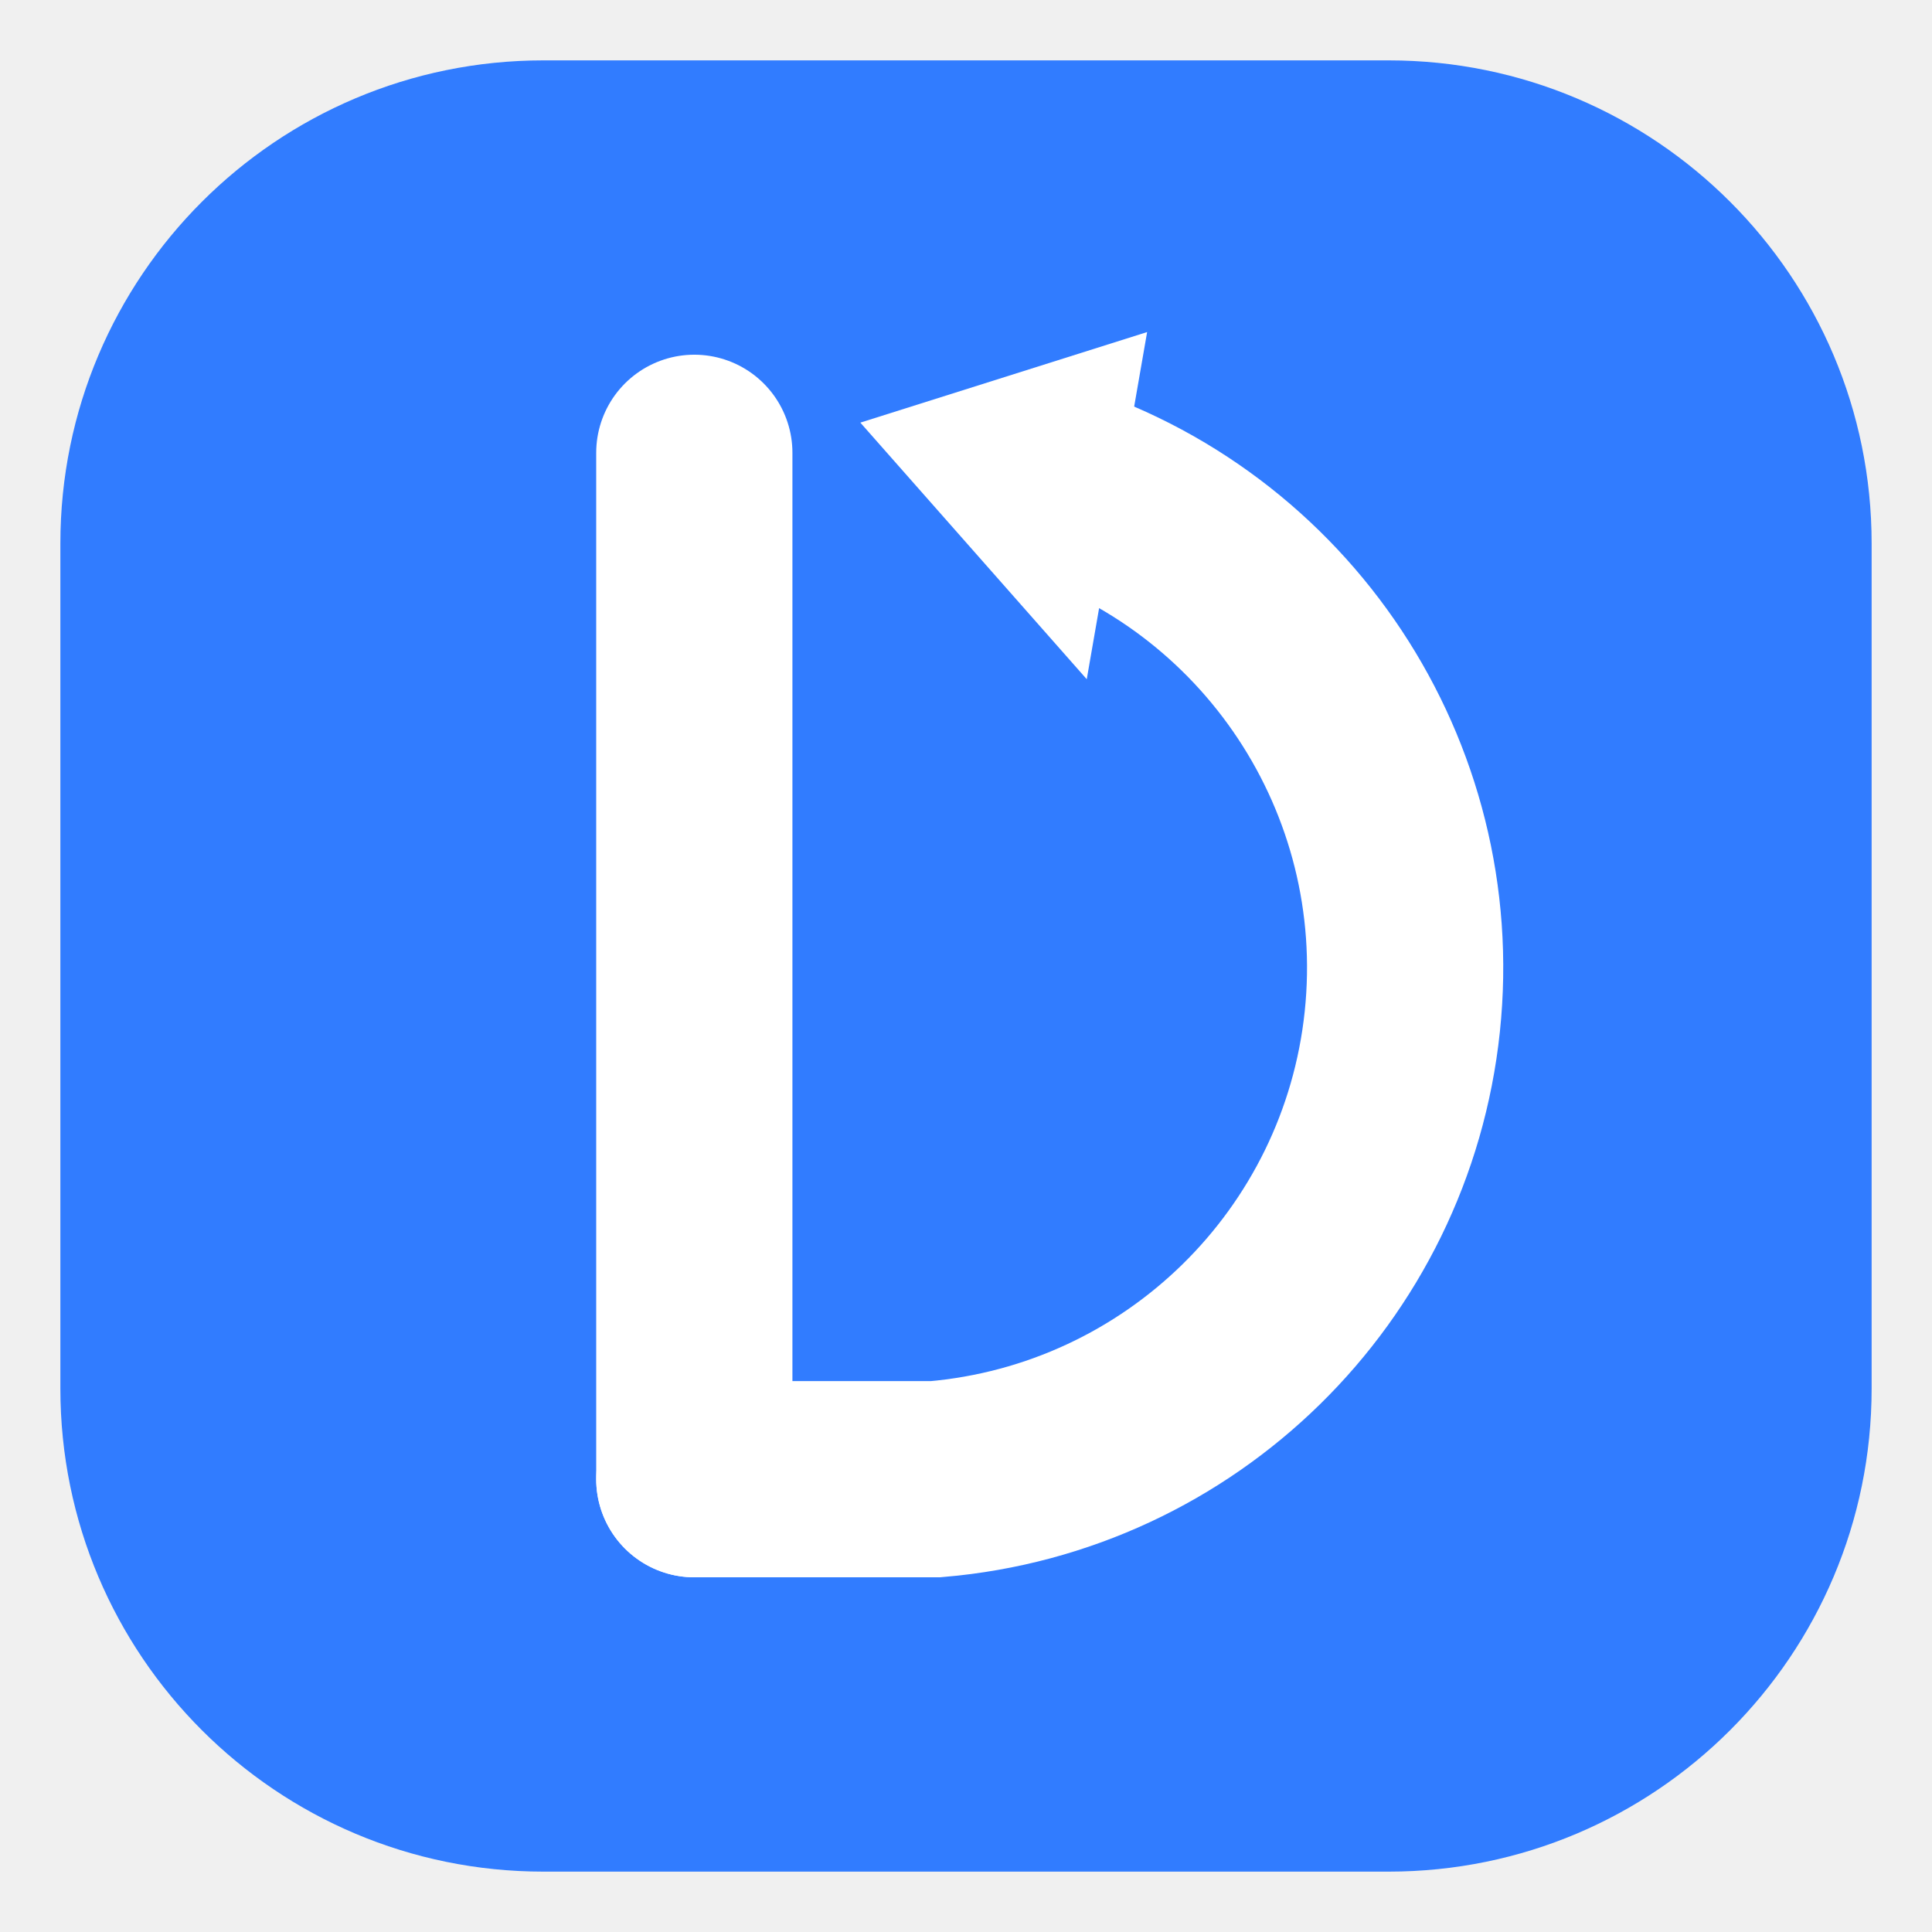
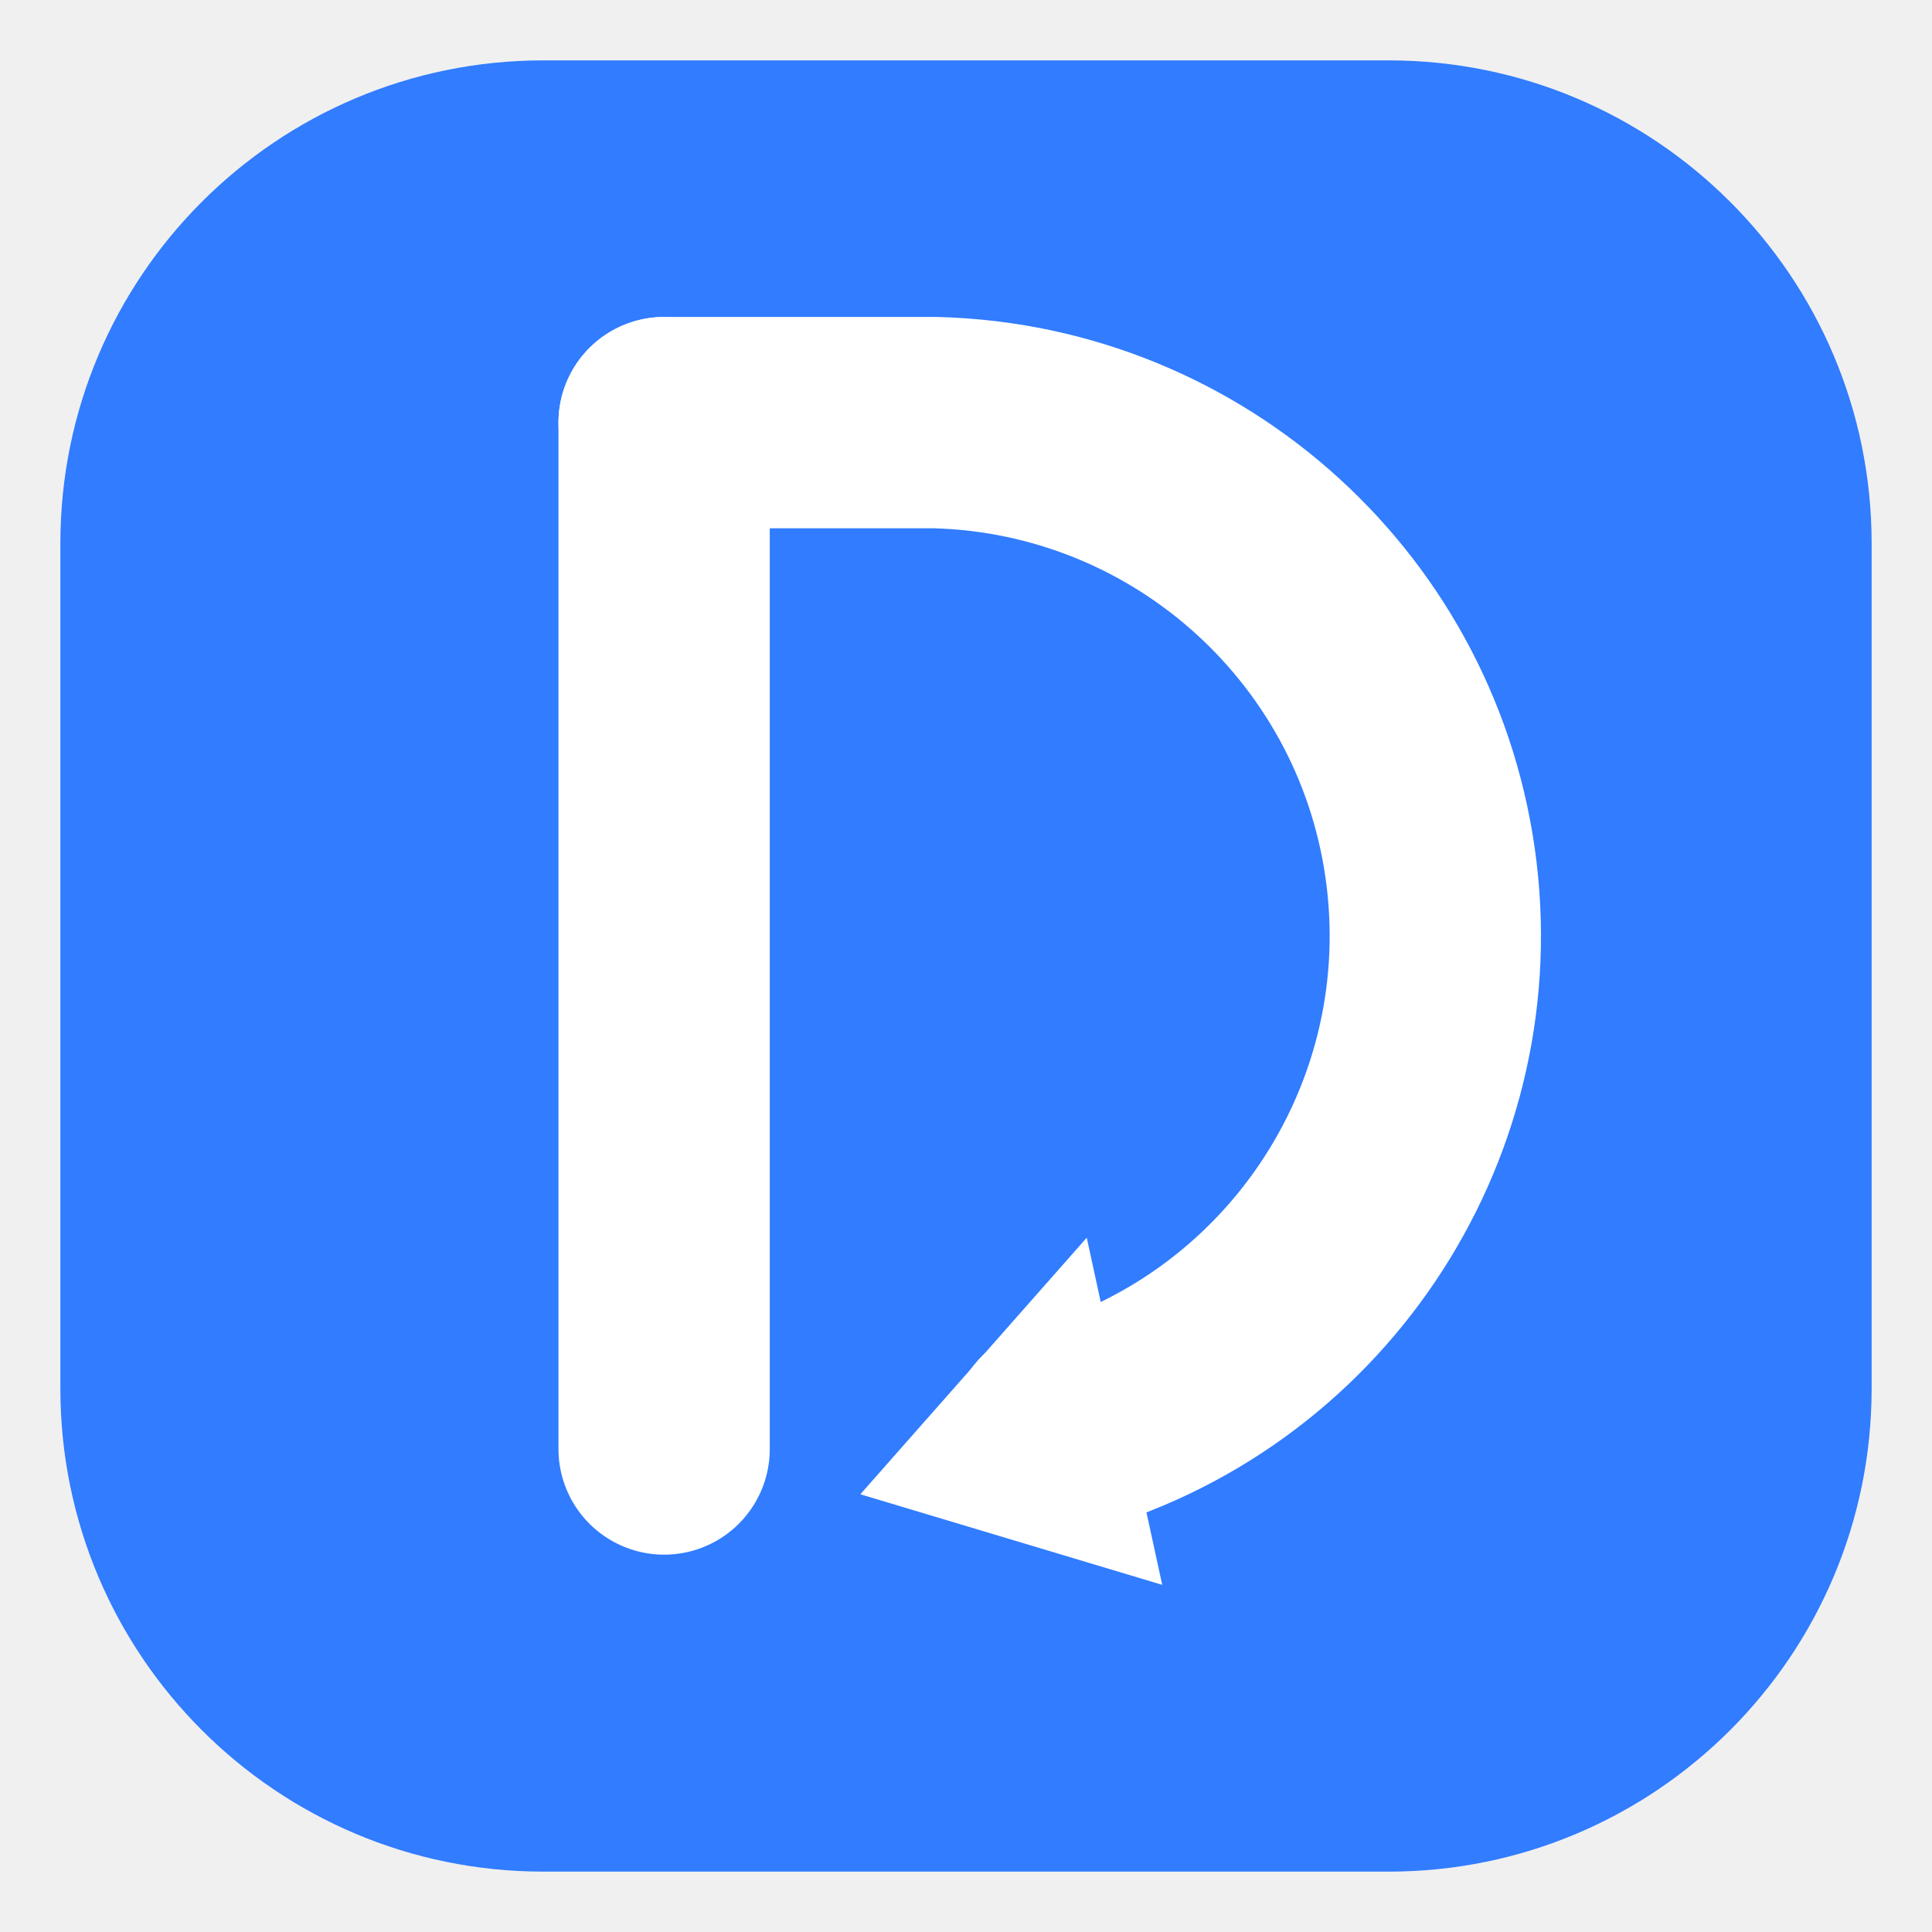
<svg xmlns="http://www.w3.org/2000/svg" viewBox="0 0 64 64" width="64" height="64">
  <rect x="2" y="2" width="60" height="60" rx="16" fill="#317CFF" />
-   <g fill="none" stroke="#ffffff" stroke-width="6.5" stroke-linecap="round">
-     <path d="M23 49 H31 a17 17 0 0 0 3.5 -33.2" />
-     <path d="M23 15 V49" />
+   <g fill="none" stroke="#ffffff" stroke-width="7" stroke-linecap="round">
+     <path d="M22 14 H31 a17 17 0 0 1 4 33.4" />
+     <path d="M22 14 V48" />
  </g>
-   <path d="M36 22.5 L28.5 14 L38 11 Z" fill="#ffffff" />
+   <path d="M36 41 L28.5 49.5 L38.5 52.5 Z" fill="#ffffff" />
</svg>
